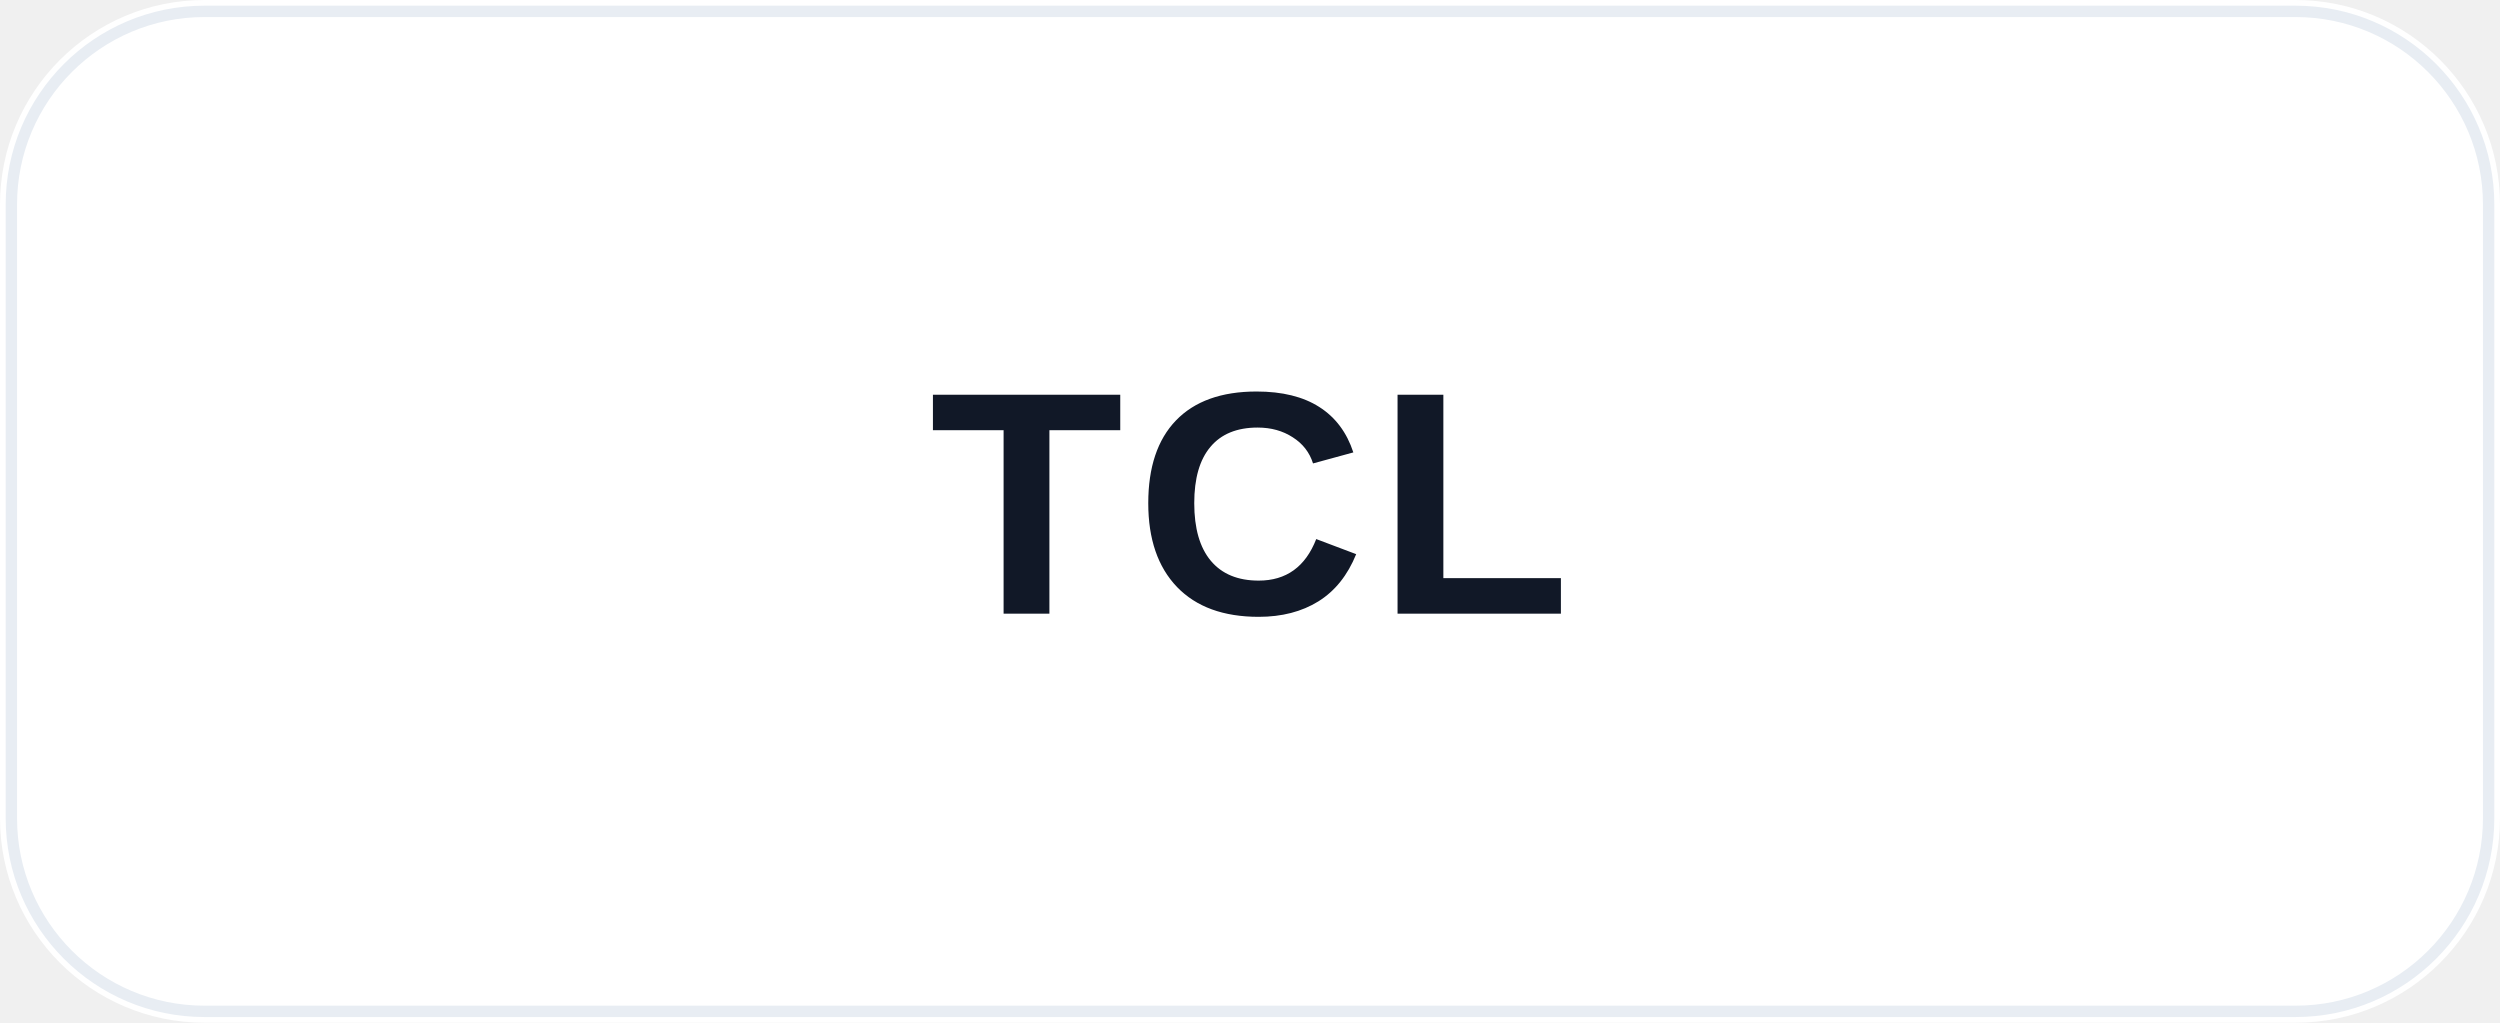
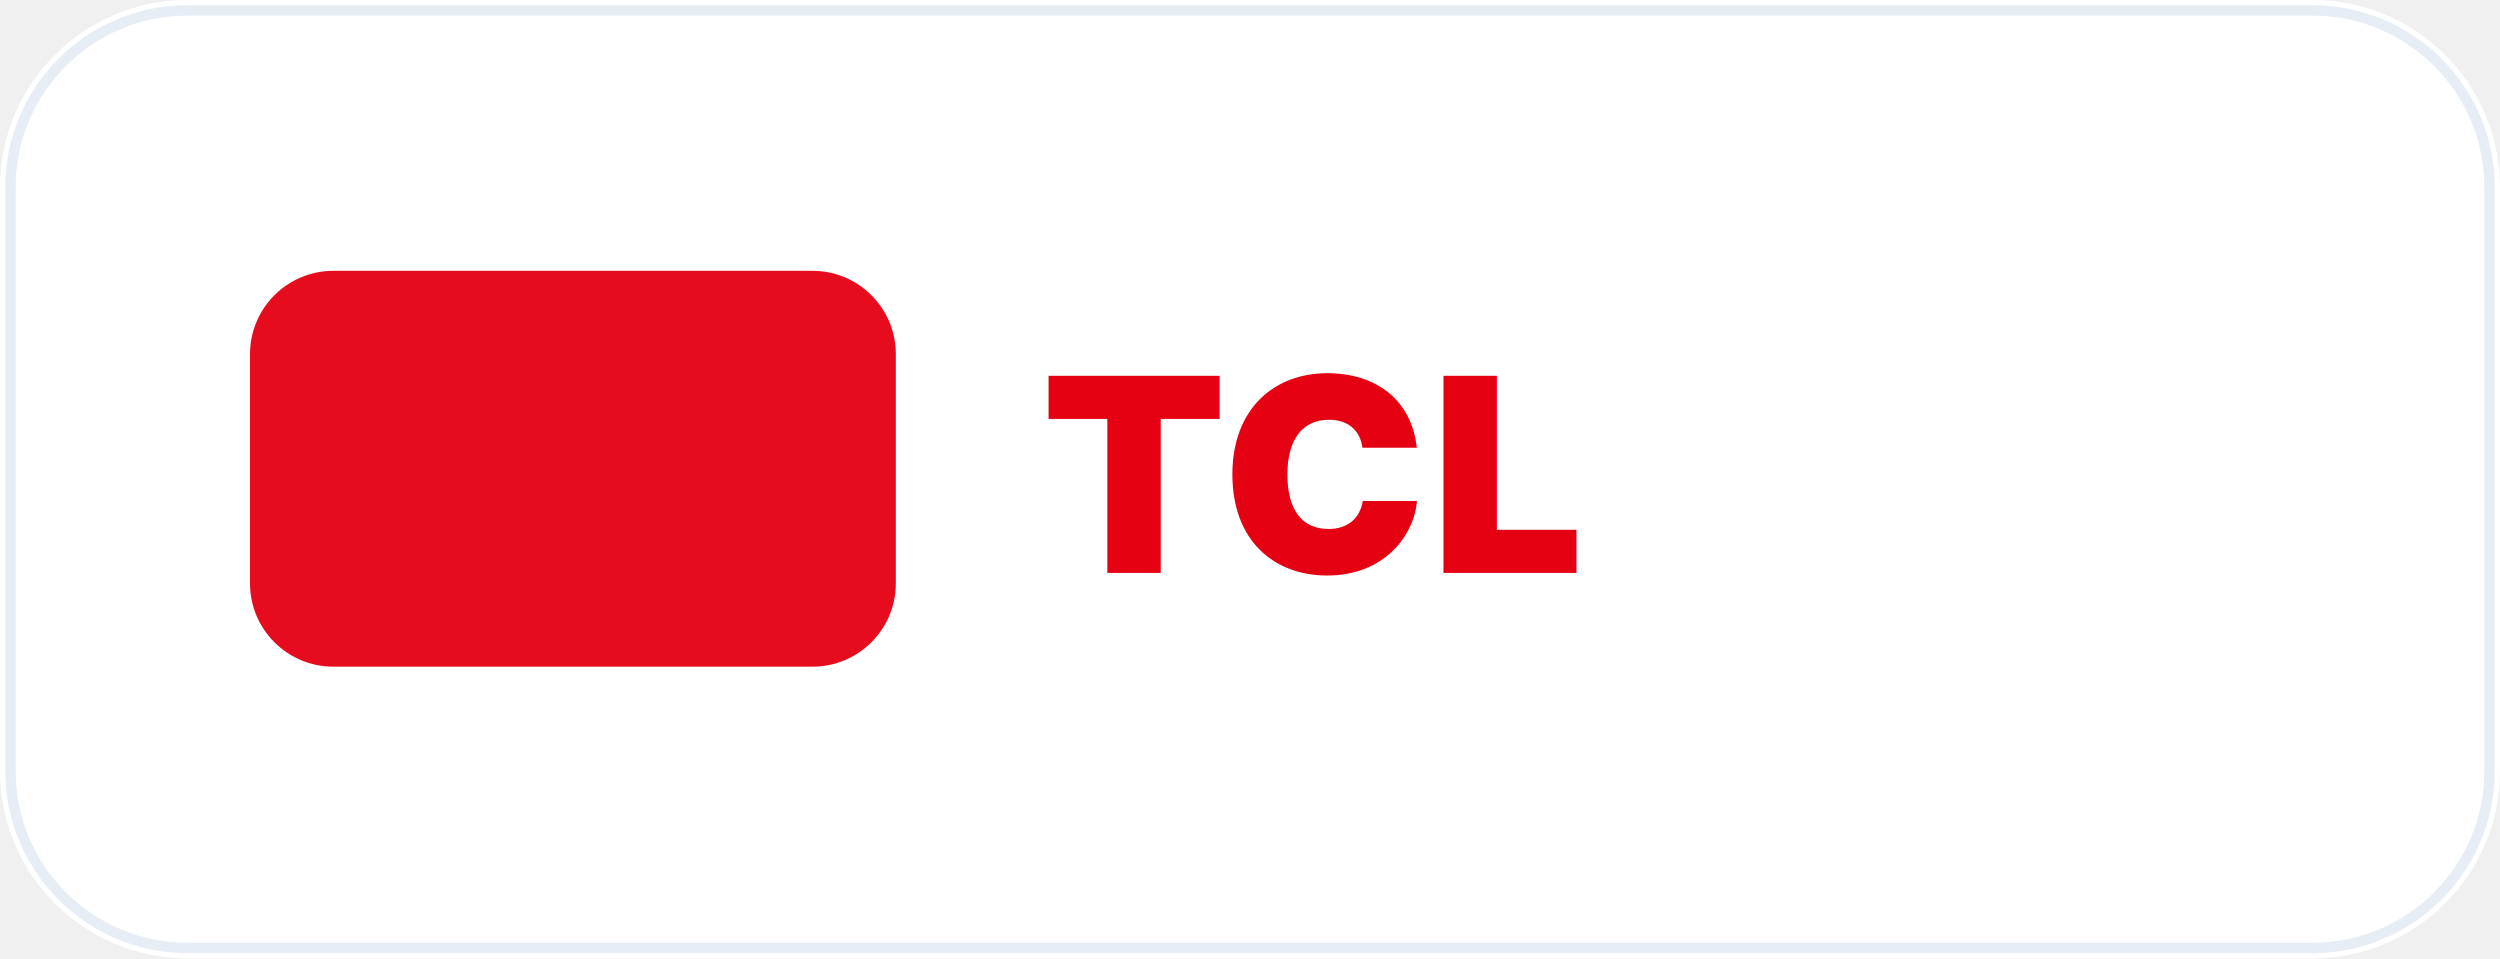
- <svg xmlns="http://www.w3.org/2000/svg" width="220" height="90" viewBox="0 0 220 90" role="img" aria-label="TCL logo">
-   <rect width="220" height="90" rx="18" fill="#ffffff" />
-   <rect x="1" y="1" width="218" height="88" rx="17" fill="none" stroke="#e8edf3" />
-   <text x="110" y="54" text-anchor="middle" font-family="Arial, Helvetica, sans-serif" font-size="28" font-weight="800" letter-spacing="1" fill="#111827">TCL</text>
+ <svg xmlns="http://www.w3.org/2000/svg" width="240" height="92" viewBox="0 0 240 92" role="img" aria-label="TCL logo">
+   <rect width="240" height="92" rx="18" fill="#ffffff" />
+   <rect x="1" y="1" width="238" height="90" rx="17" fill="none" stroke="#e7edf5" />
+   <rect x="24" y="26" width="62" height="38" rx="8" fill="#e50012" opacity=".95" />
+   <text x="126" y="55" text-anchor="middle" font-family="Inter, Arial, sans-serif" font-size="26" font-weight="900" fill="#e50012" letter-spacing="0.5">TCL</text>
</svg>
